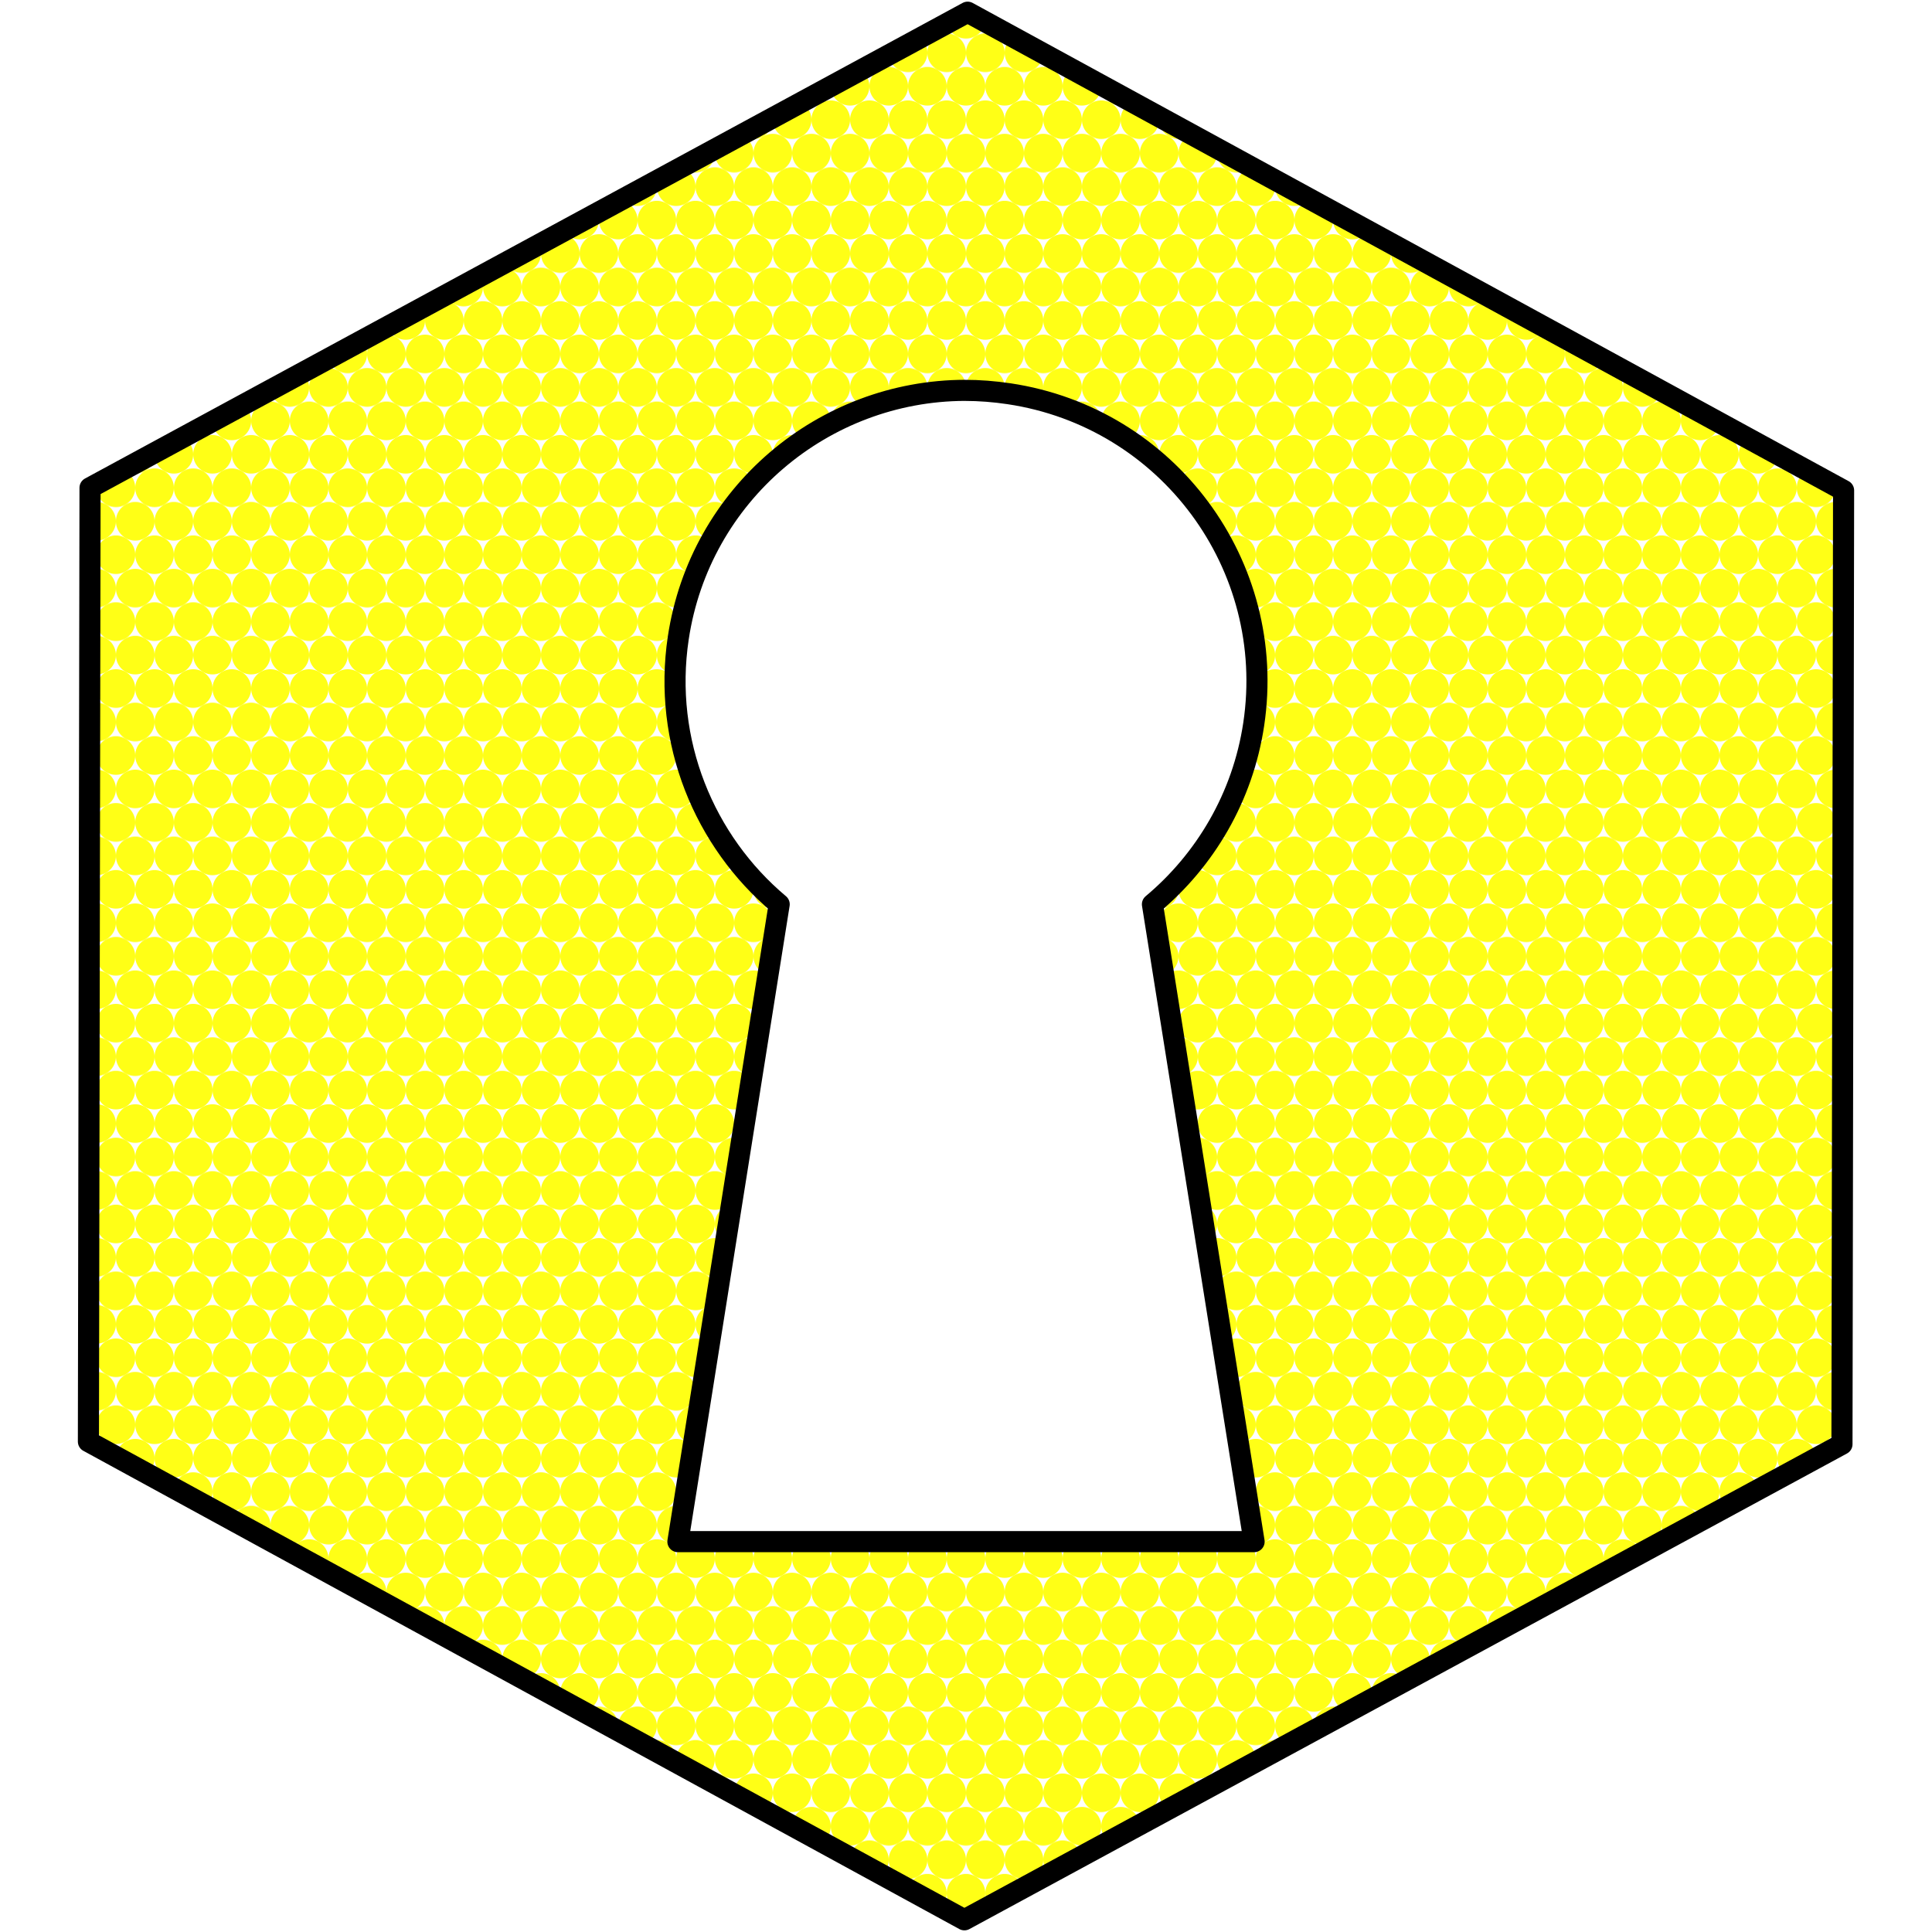
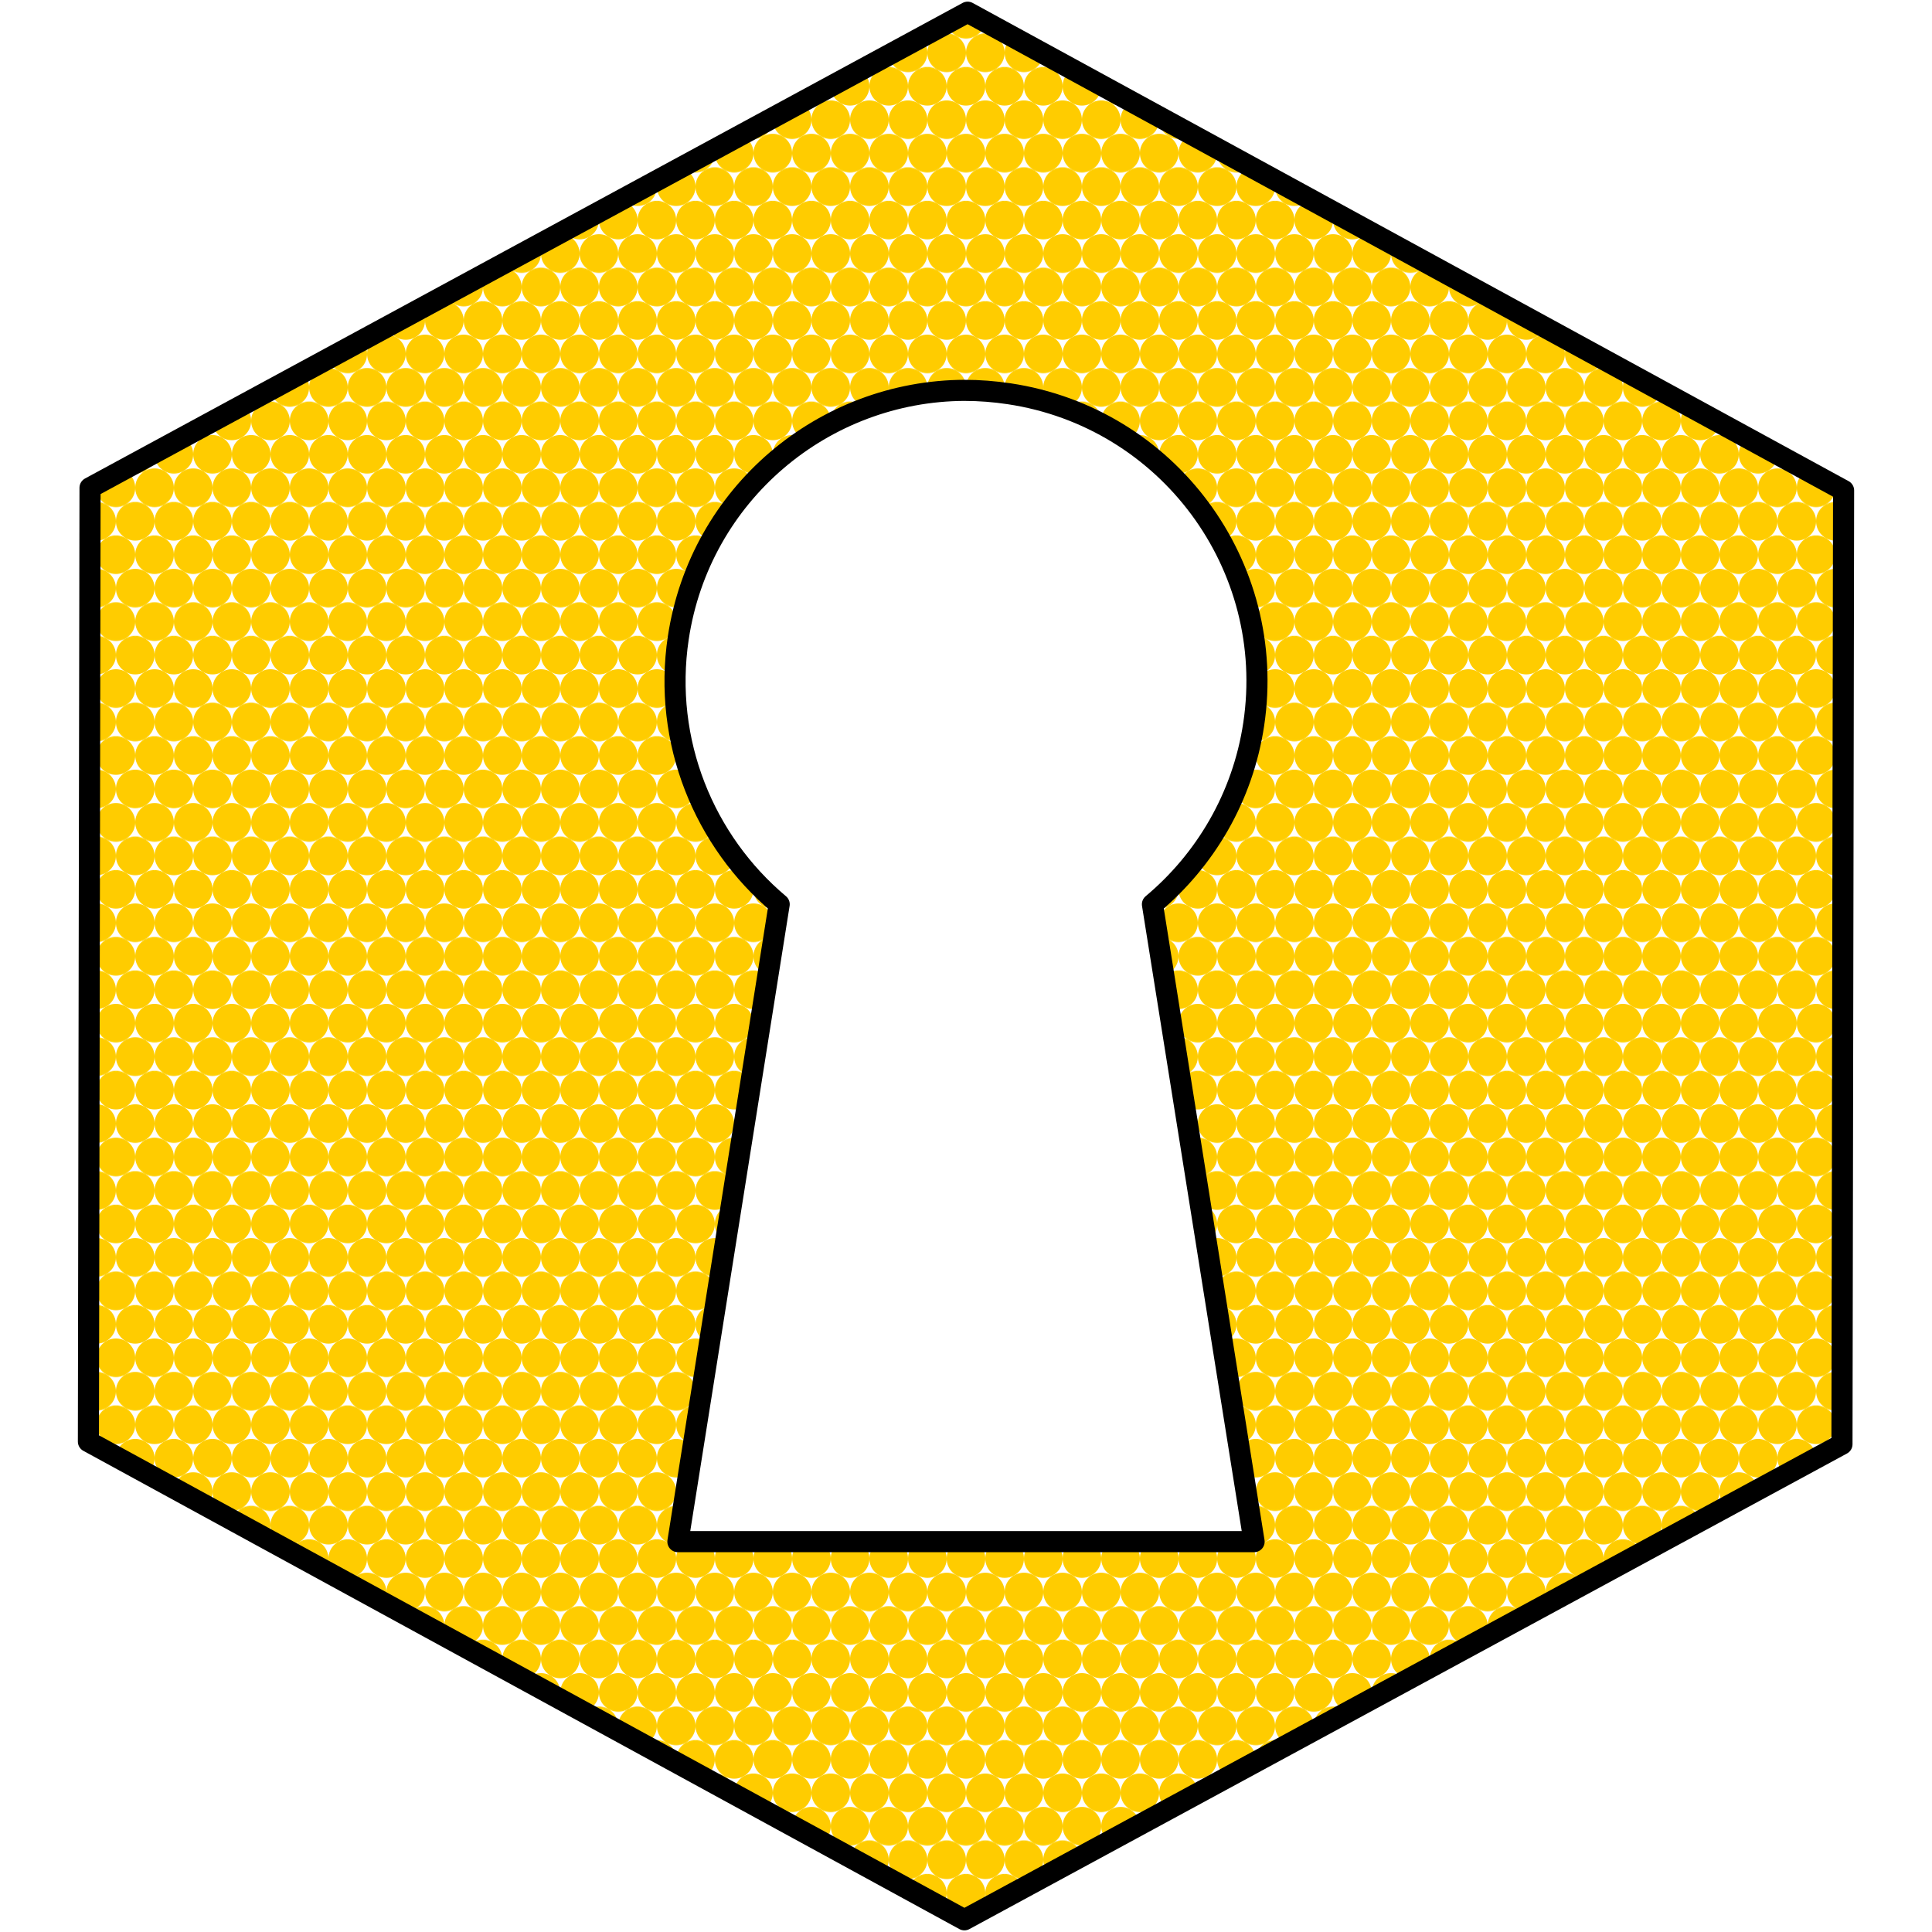
<svg xmlns="http://www.w3.org/2000/svg" xmlns:ns1="http://www.openswatchbook.org/uri/2009/osb" width="500" height="500" viewBox="0 0 500 500" id="svg2" version="1.1">
  <defs id="defs4">
    <linearGradient ns1:paint="solid" id="linearGradient7620">
      <stop id="stop7622" offset="0" style="stop-color:#fcff00;stop-opacity:1;" />
    </linearGradient>
    <pattern patternUnits="userSpaceOnUse" width="1" height="1.732" patternTransform="translate(0,0) scale(10,10)" id="Packedcircles-922">
-       <circle style="fill:#ffff16;stroke:none" cx="0" cy="0.5" r="0.5" id="circle5750" />
-       <circle style="fill:#ffff16;stroke:none" cx="1" cy="0.5" r="0.5" id="circle5752" />
-       <circle style="fill:#ffff16;stroke:none" cx="0.5" cy="1.366" r="0.5" id="circle5754" />
-       <circle style="fill:#ffff16;stroke:none" cx="0.5" cy="-0.366" r="0.5" id="circle5756" />
+       <circle style="fill:#ffcc00;stroke:none" cx="0" cy="0.5" r="0.5" id="circle5750" />
+       <circle style="fill:#ffcc00;stroke:none" cx="1" cy="0.5" r="0.5" id="circle5752" />
+       <circle style="fill:#ffcc00;stroke:none" cx="0.5" cy="1.366" r="0.5" id="circle5754" />
+       <circle style="fill:#ffcc00;stroke:none" cx="0.5" cy="-0.366" r="0.5" id="circle5756" />
    </pattern>
  </defs>
  <g transform="translate(0,-552.3622)" id="layer1">
    <path id="path4140" transform="translate(0,552.3622)" d="M 250.418 3.158 L 23.301 126.238 L 22.881 373.078 L 249.582 496.842 L 476.699 373.762 L 477.119 126.922 L 250.418 3.158 z M 249.707 101.023 L 249.707 101.029 C 253.487 101.029 257.311 101.326 261.164 101.904 C 302.265 108.07 330.628 146.333 324.461 187.434 C 321.622 206.359 311.86 222.644 298.25 234.033 L 324.559 398.977 L 250.484 398.977 L 249.416 398.977 L 175.439 398.977 L 201.652 234.033 C 182.263 217.749 171.506 191.976 175.537 165.098 C 181.125 127.849 213.164 101.123 249.707 101.023 z " style="opacity:1;fill-opacity:1;stroke:#000000;stroke-width:5.462;stroke-linecap:butt;stroke-miterlimit:4;stroke-dasharray:none;stroke-dashoffset:0;stroke-opacity:1;fill:url(#Packedcircles-922);stroke-linejoin:round" />
  </g>
</svg>
